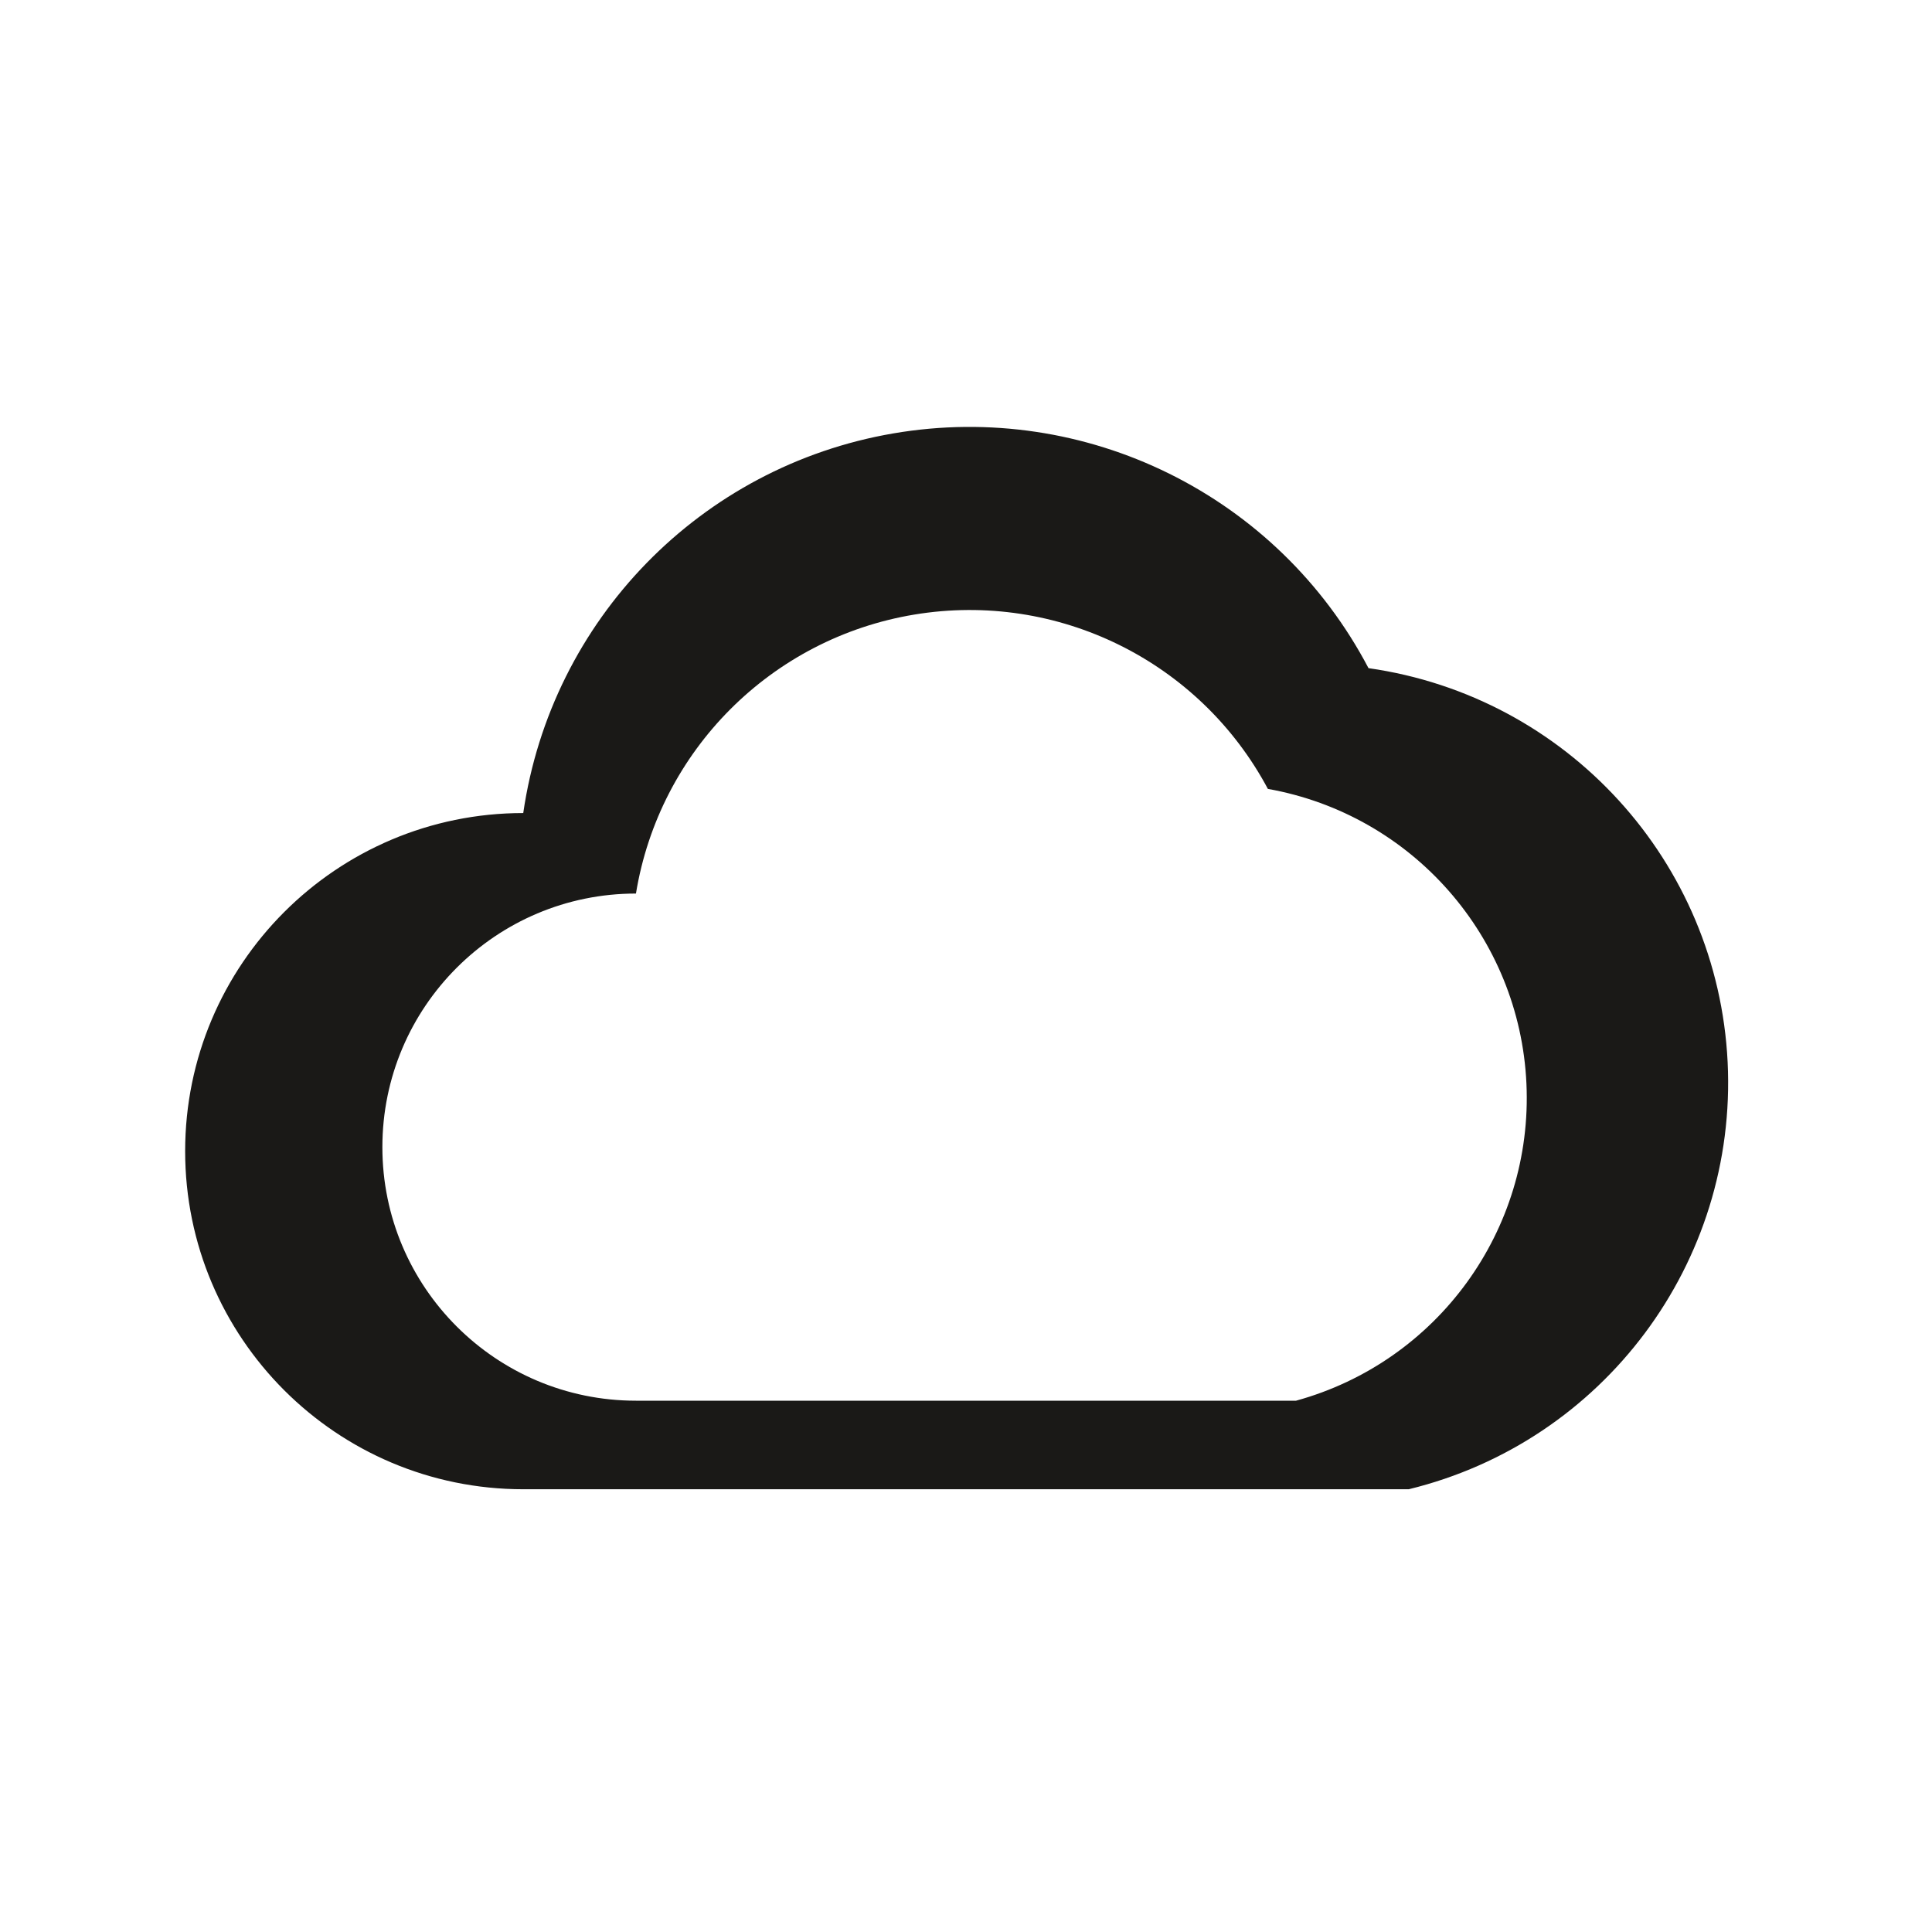
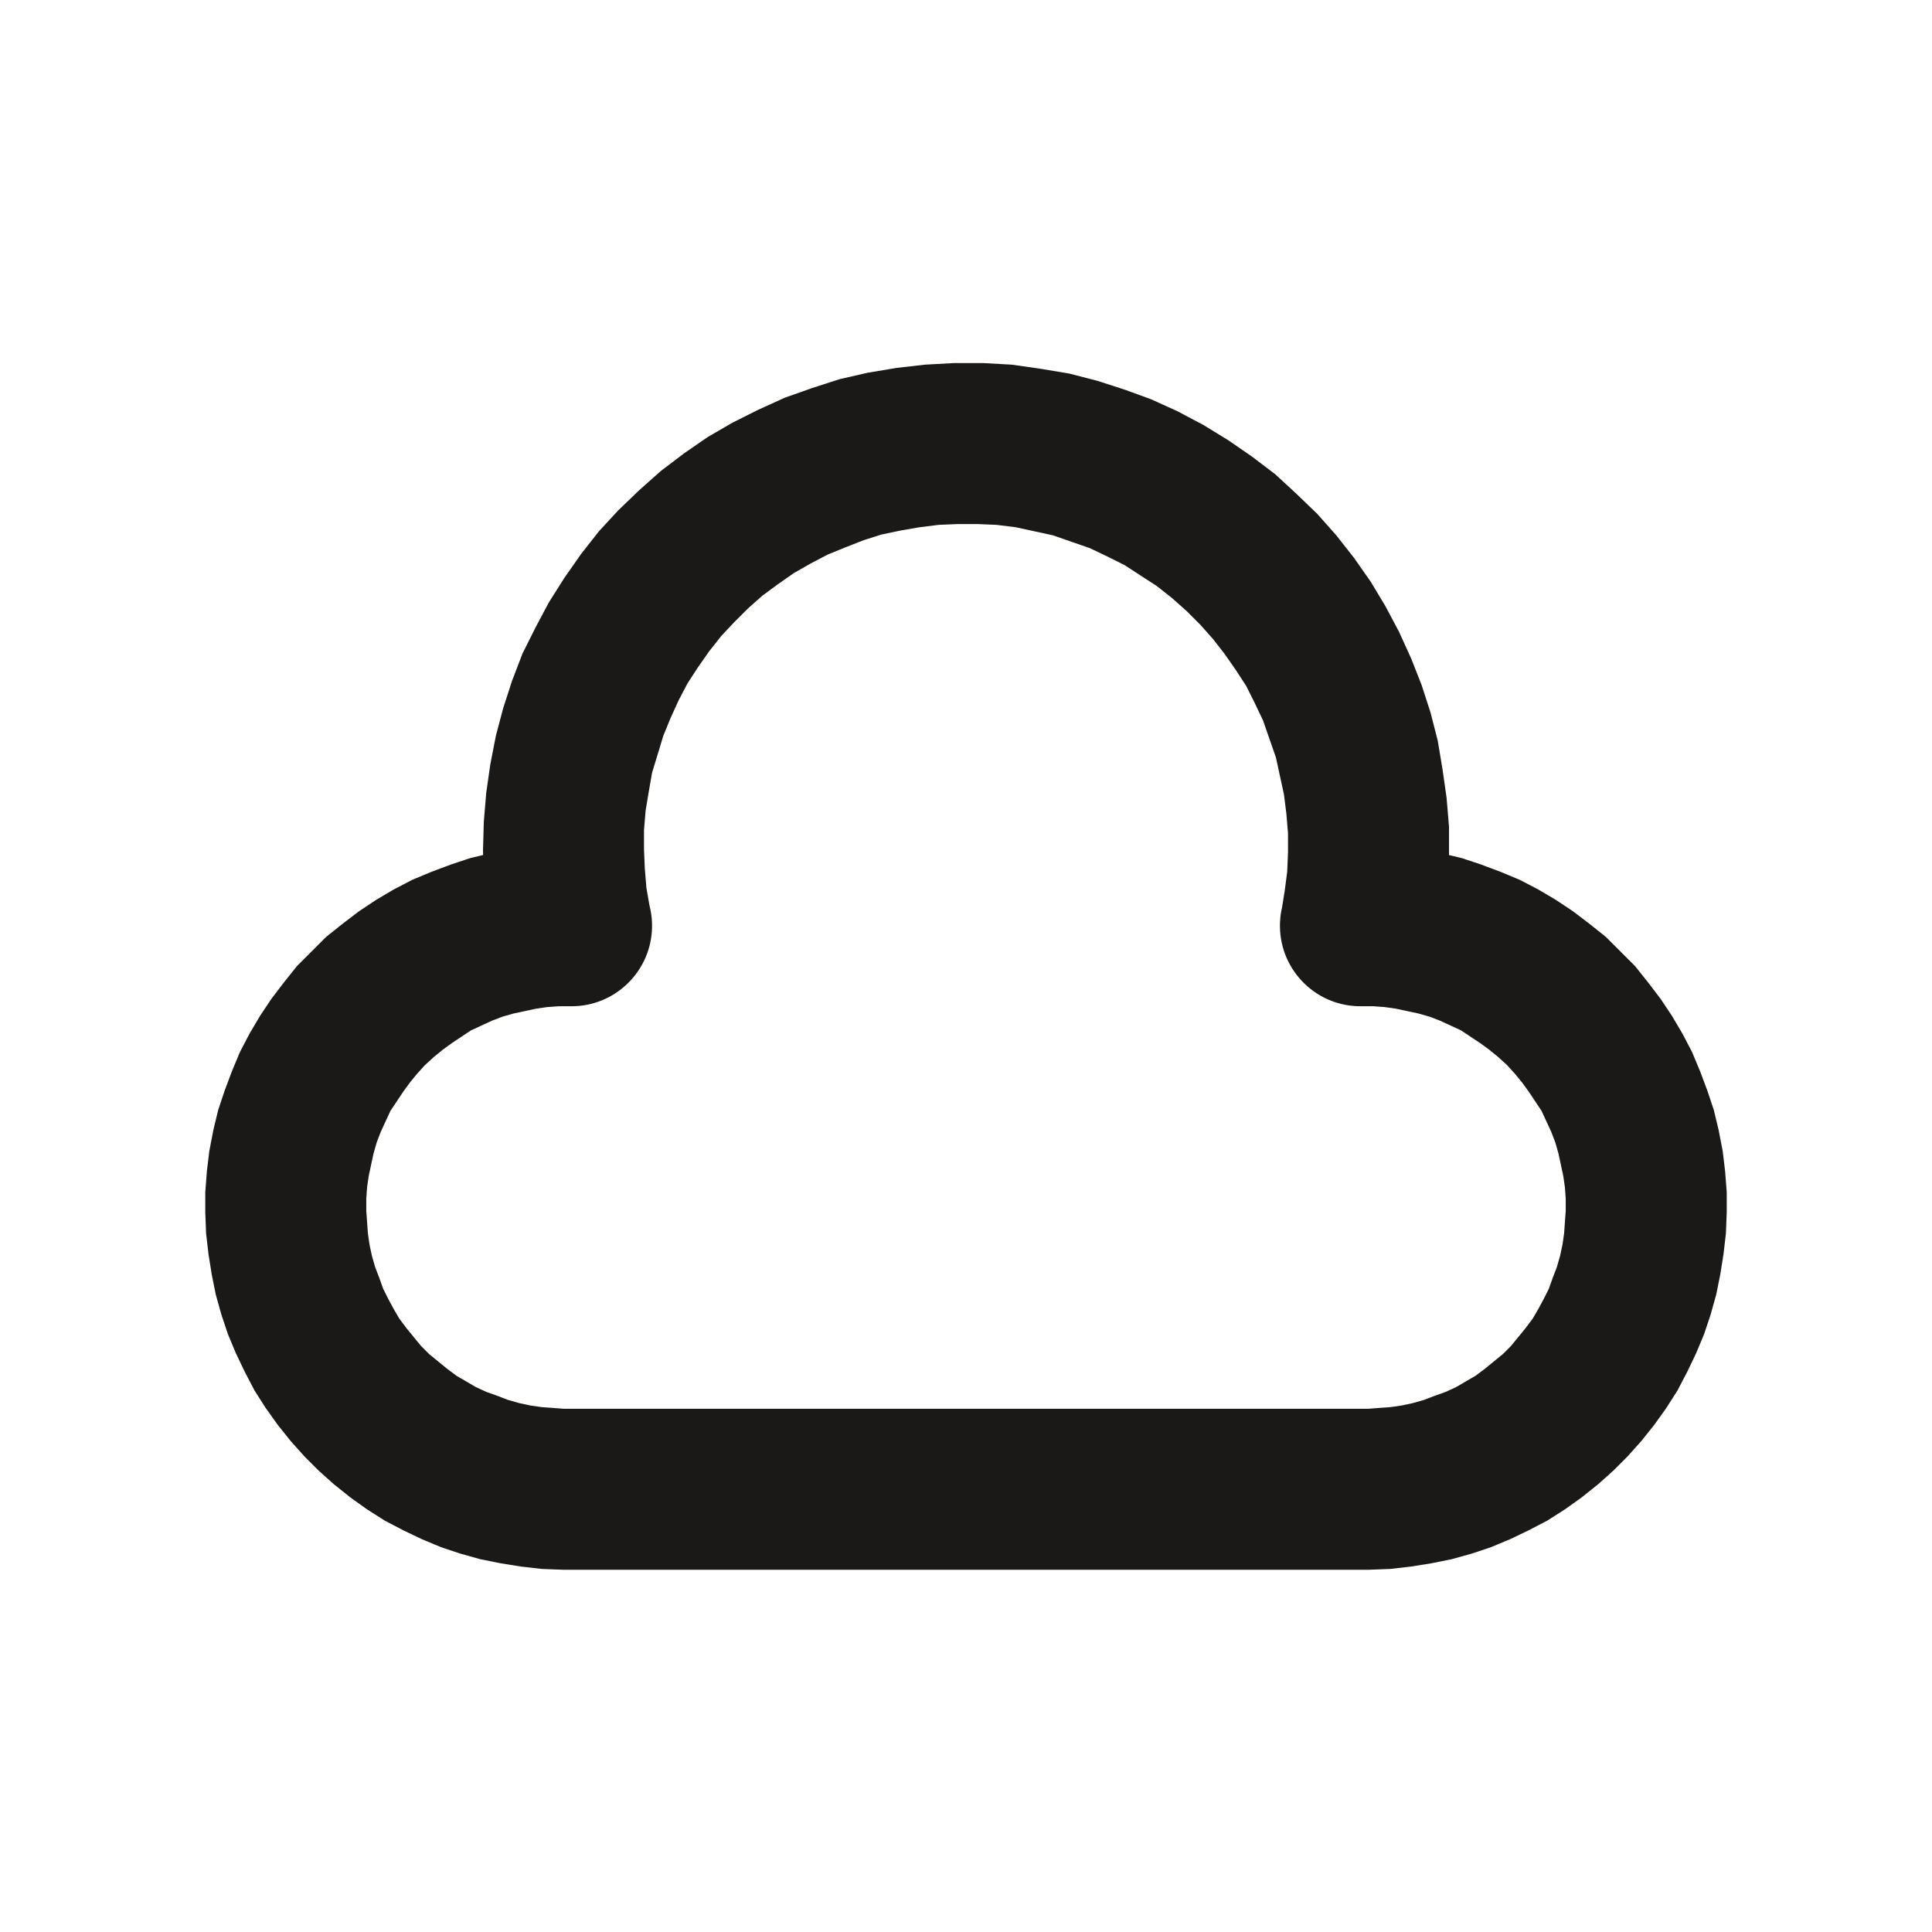
<svg xmlns="http://www.w3.org/2000/svg" width="24" height="24" viewBox="0 0 24 24" fill="none">
-   <path d="M17.5 18.5H6.5A4.2 4.2 0 0 1 6.5 10.1A5.6 5.6 0 0 1 17 8.3A5.2 5.2 0 0 1 17.5 18.5Z M7.9 17.4H16.1A3.9 3.9 0 0 0 15.75 9.8A4.2 4.2 0 0 0 7.9 11.1A3.15 3.15 0 0 0 7.9 17.4Z" fill="#1A1917" />
+   <path d="M7.09 12.5L6.94 12.5L6.8 12.51L6.66 12.53L6.52 12.56L6.38 12.59L6.24 12.63L6.11 12.68L5.98 12.74L5.85 12.8L5.73 12.88L5.61 12.96L5.5 13.04L5.39 13.13L5.28 13.23L5.18 13.34L5.09 13.45L5.01 13.56L4.93 13.68L4.85 13.8L4.79 13.93L4.73 14.06L4.68 14.19L4.64 14.33L4.61 14.47L4.58 14.61L4.56 14.75L4.55 14.89L4.55 15.04L4.56 15.18L4.57 15.32L4.59 15.46L4.62 15.6L4.66 15.74L4.71 15.87L4.76 16.01L4.82 16.13L4.89 16.26L4.96 16.38L5.05 16.5L5.14 16.61L5.23 16.72L5.33 16.82L5.44 16.91L5.55 17L5.67 17.09L5.79 17.16L5.91 17.23L6.04 17.29L6.18 17.34L6.31 17.39L6.45 17.43L6.59 17.46L6.73 17.48L6.87 17.49L7 17.5L17 17.5L17.13 17.49L17.27 17.48L17.41 17.46L17.55 17.43L17.69 17.39L17.82 17.34L17.96 17.29L18.09 17.23L18.21 17.16L18.33 17.09L18.45 17L18.56 16.91L18.67 16.82L18.77 16.72L18.86 16.61L18.95 16.5L19.04 16.38L19.11 16.26L19.18 16.13L19.24 16.01L19.29 15.87L19.34 15.74L19.38 15.6L19.41 15.46L19.43 15.32L19.44 15.18L19.45 15.04L19.45 14.89L19.44 14.75L19.42 14.61L19.39 14.47L19.36 14.33L19.32 14.19L19.27 14.06L19.21 13.93L19.15 13.8L19.07 13.68L18.99 13.56L18.91 13.45L18.82 13.34L18.72 13.23L18.61 13.13L18.5 13.04L18.39 12.96L18.27 12.88L18.15 12.8L18.02 12.74L17.89 12.68L17.76 12.63L17.62 12.59L17.48 12.56L17.34 12.53L17.2 12.51L17.06 12.5L16.91 12.5A1 1 0 0 1 16.89 10.5L16.89 10.5L17.14 10.5L17.4 10.52L17.65 10.55L17.91 10.6L18.16 10.66L18.4 10.74L18.64 10.83L18.88 10.93L19.11 11.05L19.33 11.18L19.54 11.32L19.75 11.48L19.95 11.64L20.13 11.82L20.31 12L20.47 12.2L20.63 12.41L20.77 12.62L20.9 12.84L21.02 13.07L21.12 13.31L21.21 13.55L21.29 13.79L21.35 14.04L21.4 14.3L21.43 14.55L21.45 14.81L21.45 15.06L21.44 15.32L21.41 15.58L21.37 15.83L21.32 16.08L21.25 16.33L21.17 16.57L21.07 16.81L20.96 17.04L20.84 17.27L20.7 17.49L20.55 17.7L20.39 17.9L20.22 18.09L20.04 18.27L19.85 18.44L19.65 18.6L19.44 18.75L19.22 18.89L18.99 19.01L18.76 19.12L18.52 19.22L18.28 19.3L18.03 19.37L17.78 19.42L17.53 19.46L17.27 19.49L17 19.5L7 19.5L6.73 19.49L6.47 19.46L6.22 19.42L5.97 19.37L5.72 19.3L5.48 19.22L5.24 19.12L5.01 19.01L4.78 18.89L4.56 18.75L4.35 18.6L4.15 18.44L3.96 18.27L3.78 18.09L3.61 17.9L3.45 17.7L3.3 17.49L3.16 17.27L3.04 17.04L2.93 16.81L2.83 16.57L2.75 16.33L2.68 16.08L2.63 15.83L2.59 15.58L2.56 15.32L2.55 15.06L2.55 14.81L2.57 14.55L2.6 14.3L2.65 14.04L2.71 13.79L2.79 13.55L2.88 13.31L2.98 13.07L3.1 12.84L3.23 12.62L3.37 12.41L3.53 12.2L3.69 12L3.87 11.82L4.05 11.64L4.25 11.48L4.46 11.32L4.67 11.18L4.89 11.05L5.12 10.93L5.36 10.83L5.6 10.74L5.84 10.66L6.09 10.6L6.35 10.55L6.6 10.52L6.86 10.5L7.11 10.5A1 1 0 0 1 7.09 12.5ZM15.92 11.31L15.96 11.06L15.99 10.83L16 10.59L16 10.35L15.98 10.11L15.95 9.87L15.9 9.64L15.85 9.41L15.77 9.18L15.69 8.95L15.59 8.74L15.48 8.52L15.35 8.32L15.21 8.12L15.07 7.94L14.91 7.76L14.74 7.59L14.56 7.43L14.37 7.28L14.17 7.15L13.97 7.02L13.75 6.91L13.54 6.81L13.31 6.73L13.08 6.65L12.85 6.6L12.62 6.55L12.38 6.52L12.14 6.51L11.9 6.51L11.66 6.52L11.42 6.55L11.19 6.59L10.95 6.64L10.73 6.71L10.5 6.8L10.28 6.89L10.07 7L9.86 7.12L9.66 7.26L9.47 7.4L9.29 7.56L9.12 7.73L8.96 7.9L8.81 8.09L8.67 8.29L8.54 8.49L8.43 8.7L8.33 8.92L8.24 9.14L8.17 9.37L8.1 9.6L8.06 9.83L8.02 10.07L8 10.31L8 10.55L8.01 10.79L8.03 11.03L8.07 11.26L8.08 11.31A1 1 0 0 1 6.12 11.69L6.12 11.69L6.11 11.64L6.05 11.29L6.01 10.93L6 10.57L6.01 10.21L6.04 9.85L6.09 9.5L6.16 9.14L6.25 8.8L6.36 8.46L6.49 8.12L6.65 7.8L6.82 7.48L7.01 7.18L7.22 6.88L7.44 6.6L7.68 6.34L7.94 6.09L8.21 5.85L8.5 5.63L8.79 5.43L9.1 5.25L9.42 5.09L9.75 4.94L10.09 4.82L10.43 4.71L10.78 4.63L11.14 4.57L11.49 4.53L11.85 4.51L12.21 4.51L12.57 4.53L12.92 4.58L13.28 4.64L13.63 4.73L13.97 4.84L14.3 4.96L14.63 5.11L14.95 5.28L15.26 5.47L15.55 5.67L15.84 5.89L16.1 6.13L16.36 6.38L16.6 6.65L16.82 6.93L17.03 7.23L17.21 7.53L17.38 7.85L17.53 8.18L17.66 8.51L17.77 8.85L17.86 9.2L17.92 9.56L17.97 9.91L18 10.27L18 10.63L17.98 10.99L17.94 11.35L17.88 11.69A1 1 0 0 1 15.92 11.31Z" fill="#1A1917" />
</svg>
